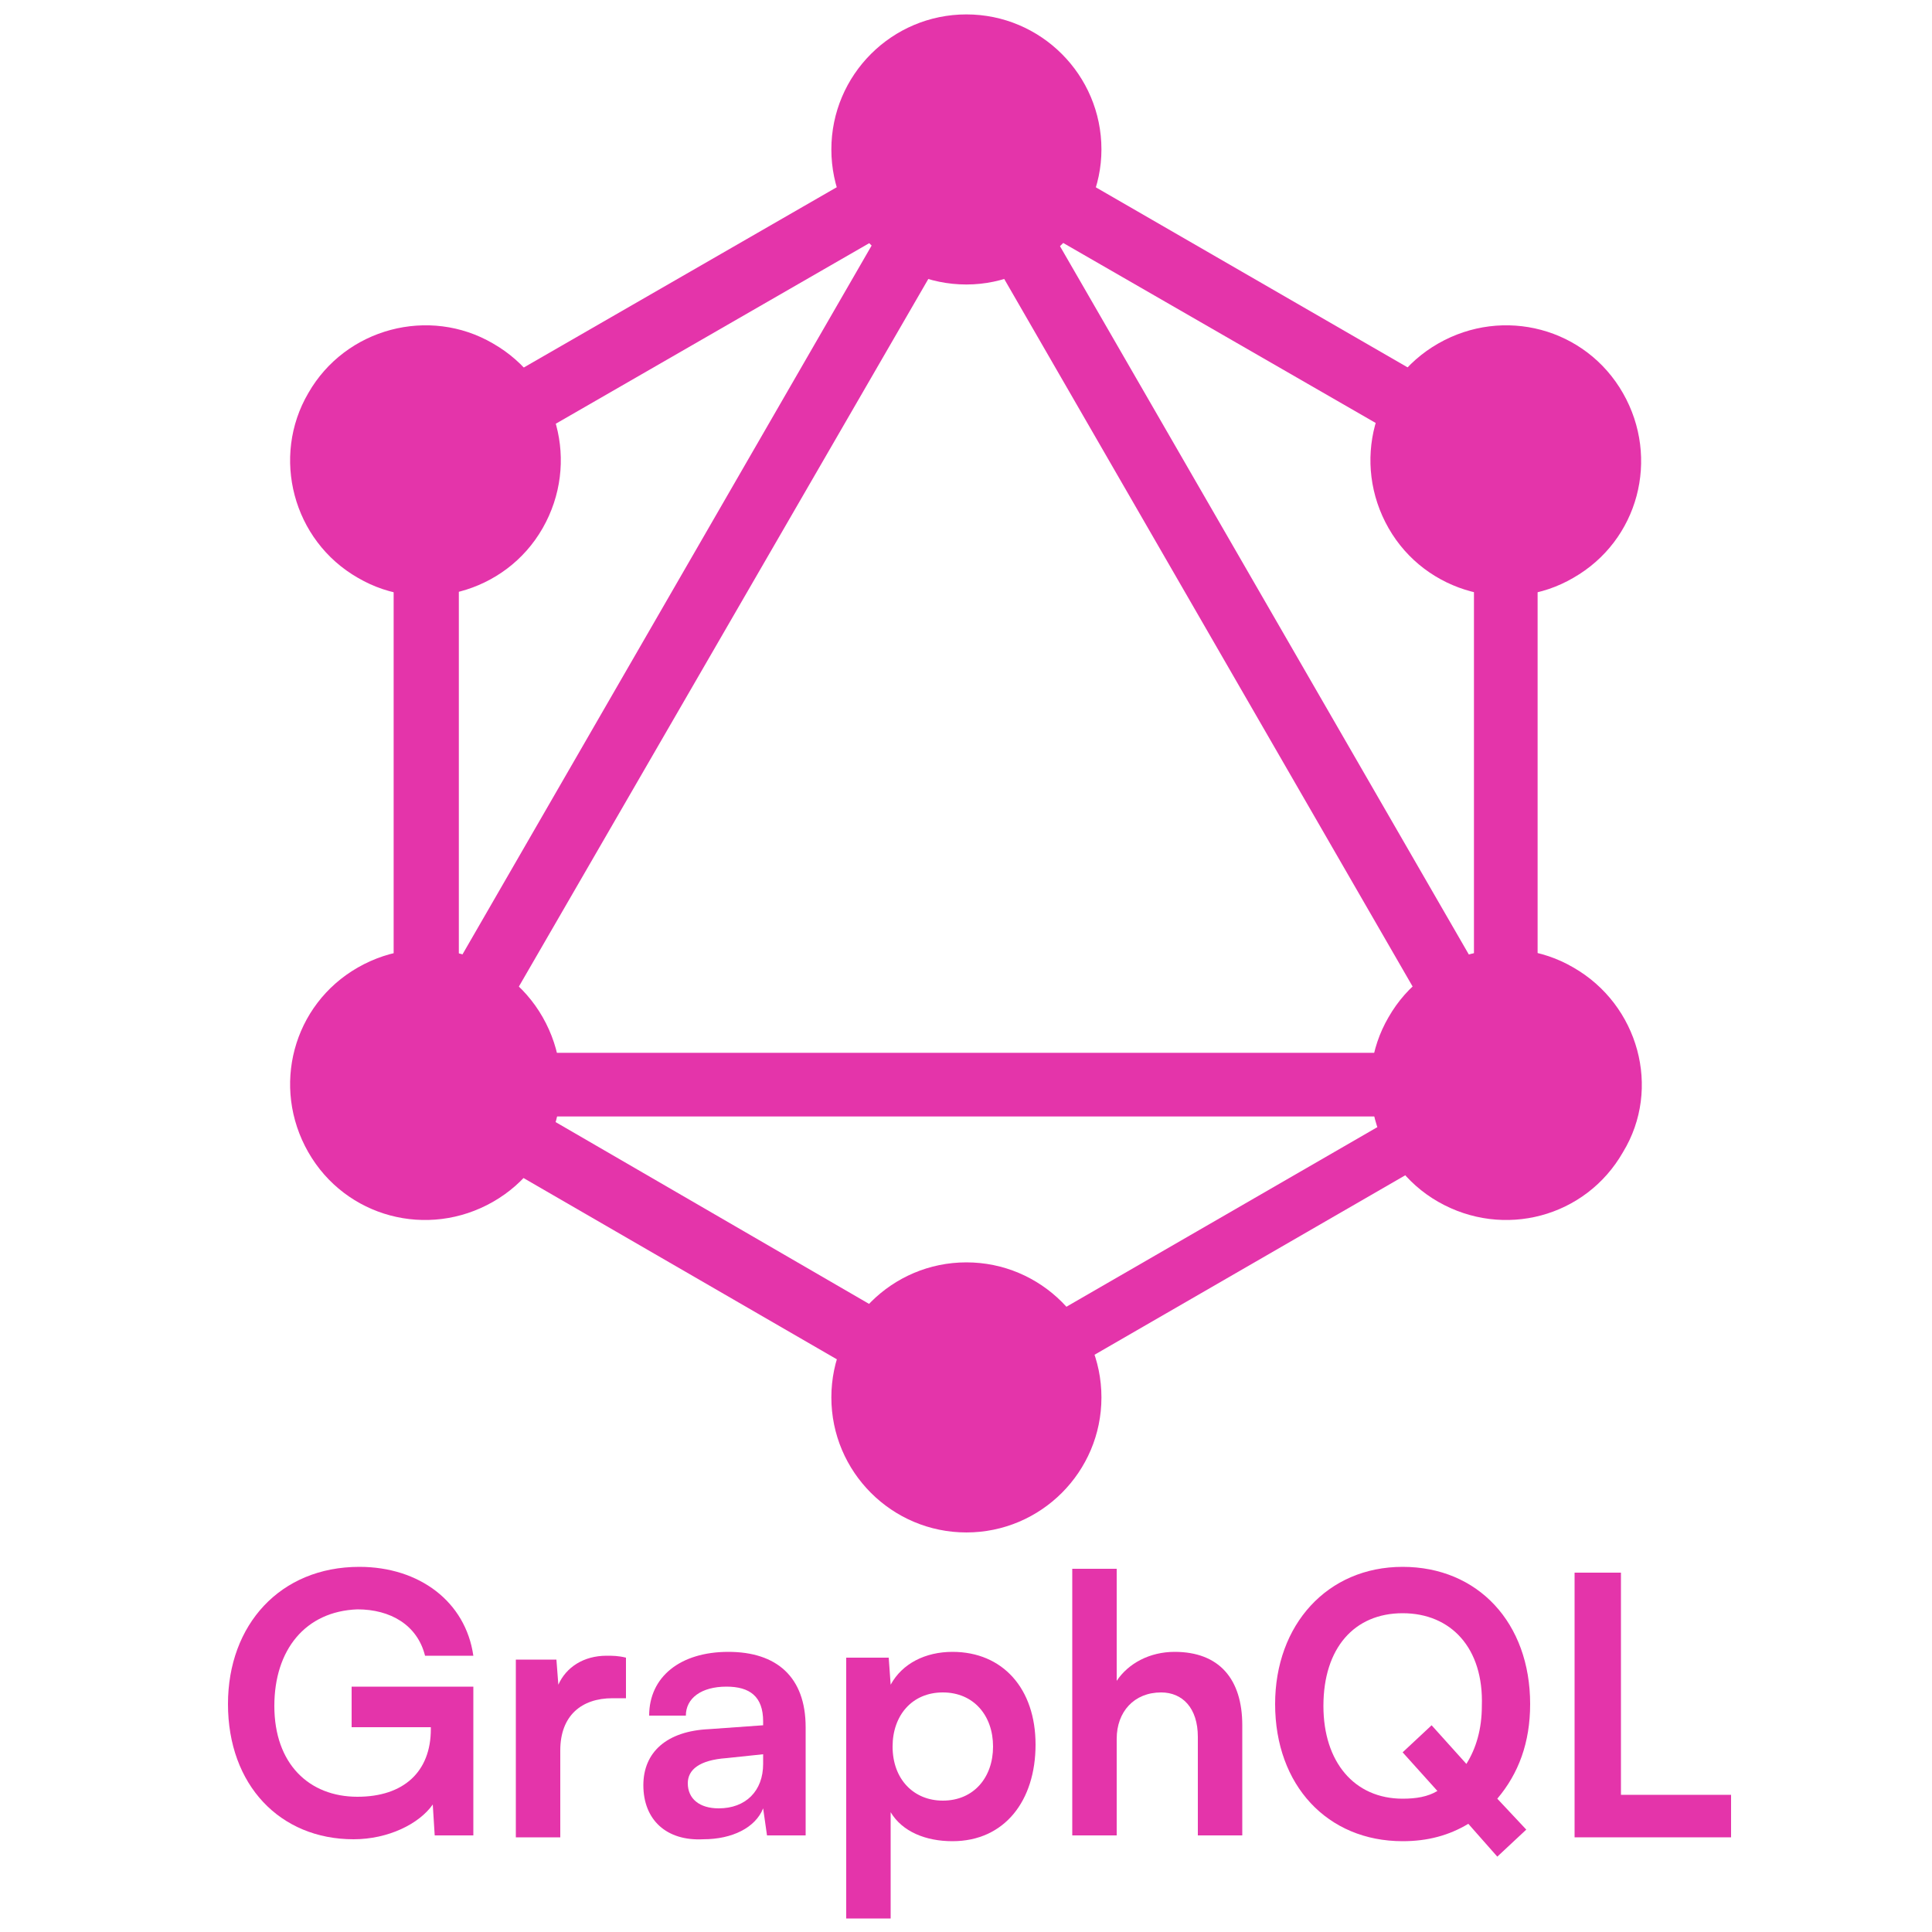
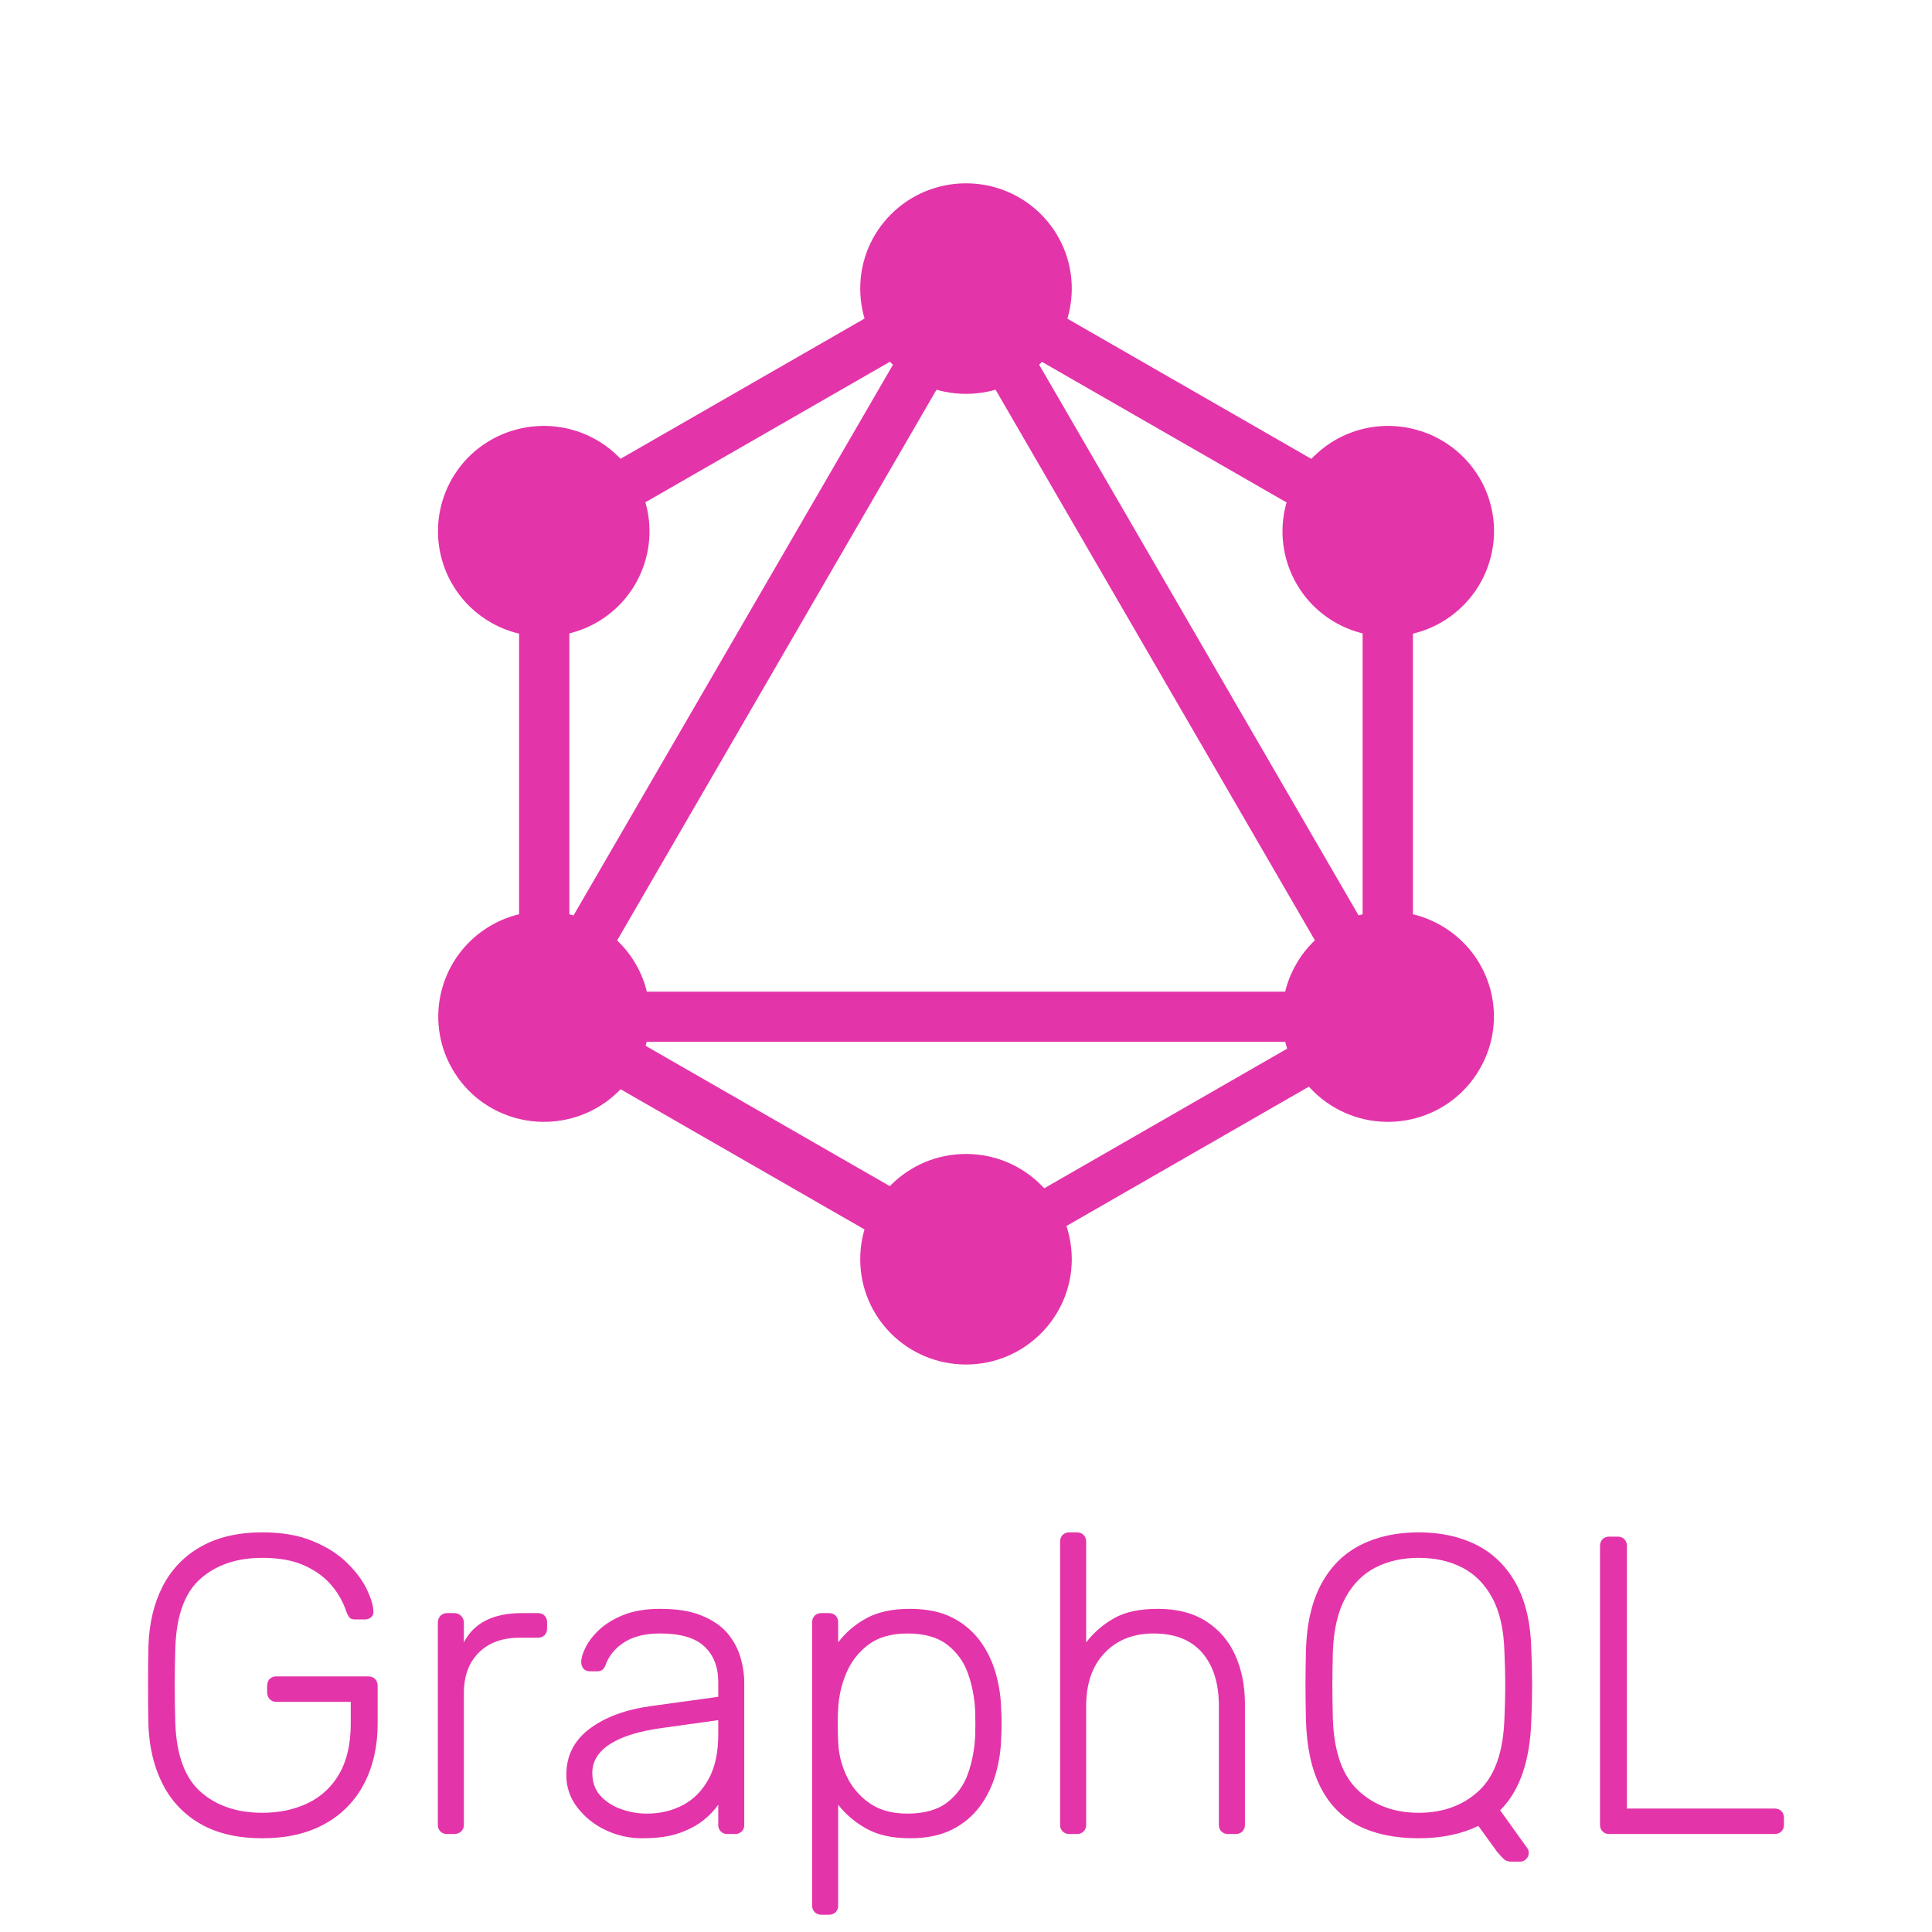
- <svg xmlns="http://www.w3.org/2000/svg" version="1.1" id="svg20" x="0px" y="0px" viewBox="0 0 100 100" style="enable-background:new 0 0 100 100;" xml:space="preserve">
-   <style type="text/css">
- 	.st0{fill:#E434AA;}
- 	.st1{enable-background:new    ;}
- </style>
-   <g id="g18" transform="matrix(0.8034082,0,0,0.8034082,12.58183,-0.218127)">
-     <path id="path2" class="st0" d="M10.9,75.7l-3.6-2.1l40-69.3L51,6.4L10.9,75.7z" />
-     <path id="path4" class="st0" d="M6.5,68.1h80.1v4.1H6.5V68.1z" />
-     <path id="path6" class="st0" d="M48.2,93.6L8.1,70.4l2.1-3.6L50.2,90L48.2,93.6z M83,33.3L42.9,10.2L45,6.6L85,29.7L83,33.3z" />
-     <path id="path8" class="st0" d="M10.2,33.3l-2.1-3.6L48.2,6.6l2.1,3.6L10.2,33.3z" />
-     <path id="path10" class="st0" d="M82.2,75.7l-40-69.3l3.6-2.1l40,69.3L82.2,75.7z M9.7,26.9h4.2v46.3H9.7L9.7,26.9z" />
-     <path id="path12" class="st0" d="M79.3,26.9h4.1v46.3h-4.1V26.9z" />
-     <path id="path14" class="st0" d="M47.5,91.8l-1.8-3.1l34.8-20.1l1.8,3.1L47.5,91.8z" />
-     <path id="path16" class="st0" d="M88.9,74.5c-2.4,4.2-7.7,5.6-11.9,3.2c-4.2-2.4-5.6-7.8-3.2-11.9c2.4-4.2,7.8-5.6,11.9-3.2   C89.9,65,91.4,70.4,88.9,74.5 M19.3,34.3c-2.4,4.2-7.8,5.6-11.9,3.2c-4.2-2.4-5.6-7.8-3.2-11.9c2.4-4.2,7.8-5.6,11.9-3.2   C20.3,24.8,21.7,30.1,19.3,34.3 M4.2,74.5c-2.4-4.2-1-9.5,3.2-11.9c4.2-2.4,9.5-1,11.9,3.2c2.4,4.2,1,9.5-3.2,11.9   C11.9,80.1,6.6,78.7,4.2,74.5 M73.8,34.3c-2.4-4.2-1-9.5,3.2-11.9c4.2-2.4,9.5-1,11.9,3.2c2.4,4.2,1,9.5-3.2,11.9   C81.6,39.9,76.2,38.5,73.8,34.3 M46.6,99c-4.8,0-8.7-3.9-8.7-8.7c0,0,0,0,0,0c0-4.8,3.9-8.7,8.7-8.7c0,0,0,0,0,0   c4.8,0,8.7,3.9,8.7,8.7c0,0,0,0,0,0C55.3,95.1,51.4,99,46.6,99 M46.6,18.6c-4.8,0-8.7-3.9-8.7-8.7c0,0,0,0,0,0   c0-4.8,3.9-8.7,8.7-8.7c0,0,0,0,0,0c4.8,0,8.7,3.9,8.7,8.7c0,0,0,0,0,0C55.3,14.6,51.4,18.6,46.6,18.6   C46.6,18.6,46.6,18.6,46.6,18.6" />
-   </g>
-   <g class="st1">
-     <path class="st0" d="M14.2,88.3c0,3,1.8,4.7,4.3,4.7c2.4,0,3.8-1.3,3.8-3.5v-0.1h-4.1v-2.1h6.3v7.7h-2l-0.1-1.6   c-0.7,1-2.3,1.8-4.1,1.8c-3.8,0-6.5-2.8-6.5-7c0-4.1,2.7-7.1,6.8-7.1c3.1,0,5.5,1.8,5.9,4.6h-2.5c-0.4-1.6-1.8-2.4-3.5-2.4   C15.8,83.4,14.2,85.4,14.2,88.3z" />
-     <path class="st0" d="M32.5,87.9h-0.8c-1.6,0-2.7,0.9-2.7,2.7v4.5h-2.3v-9.2h2.1l0.1,1.3c0.4-0.9,1.3-1.5,2.5-1.5c0.3,0,0.6,0,1,0.1   V87.9z" />
-     <path class="st0" d="M33.3,92.4c0-1.7,1.2-2.8,3.4-2.9l2.8-0.2v-0.2c0-1.3-0.7-1.8-1.9-1.8c-1.3,0-2.1,0.6-2.1,1.5h-1.9   c0-2,1.6-3.3,4.1-3.3c2.5,0,4,1.3,4,3.9v5.6h-2l-0.2-1.4c-0.4,1-1.6,1.6-3.1,1.6C34.5,95.3,33.3,94.2,33.3,92.4z M39.5,91.3v-0.5   L37.6,91c-1.4,0.1-2,0.6-2,1.3c0,0.8,0.6,1.3,1.6,1.3C38.6,93.6,39.5,92.7,39.5,91.3z" />
-     <path class="st0" d="M43.9,85.8h2.1l0.1,1.4c0.6-1.1,1.8-1.7,3.2-1.7c2.6,0,4.3,1.9,4.3,4.8c0,2.9-1.6,5-4.3,5   c-1.4,0-2.6-0.5-3.2-1.5v5.5h-2.3V85.8z M48.8,93.2c1.6,0,2.6-1.2,2.6-2.8c0-1.6-1-2.8-2.6-2.8c-1.6,0-2.6,1.2-2.6,2.8   C46.2,92.1,47.3,93.2,48.8,93.2z" />
-     <path class="st0" d="M55.5,95.1V81.2h2.3V87c0.6-0.9,1.7-1.5,3-1.5c2.3,0,3.5,1.4,3.5,3.8v5.7H62v-5.1c0-1.5-0.8-2.3-1.9-2.3   c-1.4,0-2.3,1-2.3,2.4v5H55.5z" />
-     <path class="st0" d="M76,94.4c-1,0.6-2.1,0.9-3.4,0.9c-3.9,0-6.6-2.9-6.6-7.1c0-4.1,2.7-7.1,6.6-7.1s6.6,2.9,6.6,7.1   c0,2-0.6,3.6-1.7,4.9l1.5,1.6l-1.5,1.4L76,94.4z M72.6,83.5c-2.5,0-4.1,1.8-4.1,4.8c0,2.9,1.6,4.8,4.1,4.8c0.7,0,1.3-0.1,1.8-0.4   l-1.8-2l1.5-1.4l1.8,2c0.5-0.8,0.8-1.8,0.8-3C76.8,85.3,75.1,83.5,72.6,83.5z" />
-     <path class="st0" d="M83.9,92.9h5.7v2.2h-8.1V81.4h2.4V92.9z" />
+ <svg xmlns="http://www.w3.org/2000/svg" width="100" height="100" viewBox="0 0 128 128">
+   <g fill="#E434AA">
+     <path d="M35.387 71.79L32.5 70.128l32.152-55.43 2.883 1.656zm0 0" />
+     <path d="M31.84 65.7h64.3v3.32h-64.3zm0 0" />
+     <path d="M65.273 86.05l-32.16-18.484 1.664-2.875 32.164 18.485zm0 0M93.215 37.871L61.05 19.387l1.668-2.871L94.879 35zm0 0" />
+     <path d="M34.785 37.86l-1.664-2.872 32.164-18.484 1.664 2.871zm0 0" />
+     <path d="M92.621 71.79L60.47 16.354l2.886-1.656 32.153 55.43zm0 0M34.39 32.79h3.333v36.968H34.39zm0 0" />
+     <path d="M90.277 32.79h3.332v36.968h-3.332zm0 0" />
+     <path d="M64.707 84.645l-1.457-2.508 27.973-16.078 1.457 2.507zm0 0" />
+     <path d="M98.027 70.836c-1.925 3.34-6.222 4.477-9.574 2.559a6.962 6.962 0 01-2.57-9.532c1.926-3.34 6.222-4.476 9.574-2.558 3.375 1.937 4.52 6.195 2.57 9.53M42.098 38.684c-1.926 3.336-6.223 4.476-9.575 2.558a6.967 6.967 0 01-2.57-9.535c1.926-3.336 6.223-4.477 9.574-2.559 3.352 1.942 4.496 6.196 2.57 9.536M29.973 70.836c-1.93-3.336-.785-7.594 2.57-9.531 3.352-1.918 7.629-.782 9.574 2.558 1.93 3.336.785 7.594-2.57 9.532-3.371 1.918-7.649.78-9.574-2.56M85.902 38.684c-1.925-3.34-.78-7.594 2.57-9.536 3.352-1.918 7.63-.777 9.575 2.559 1.93 3.34.785 7.594-2.57 9.535-3.352 1.918-7.649.778-9.575-2.558M64 90.402c-3.875 0-7.008-3.117-7.008-6.976 0-3.856 3.133-6.973 7.008-6.973s7.008 3.117 7.008 6.973c0 3.836-3.133 6.976-7.008 6.976M64 26.094c-3.875 0-7.008-3.117-7.008-6.977 0-3.855 3.133-6.972 7.008-6.972s7.008 3.117 7.008 6.972c0 3.86-3.133 6.977-7.008 6.977M106.625 121.508a.604.604 0 01-.45-.168.606.606 0 01-.171-.45v-18.464c0-.188.058-.34.172-.453a.604.604 0 01.449-.168h.54c.187 0 .339.054.452.168a.613.613 0 01.168.453v17.394h9.758c.207 0 .367.055.48.168.114.114.168.274.168.477v.426a.604.604 0 01-.168.449c-.113.113-.273.168-.48.168zm0 0M100.094 123.336a.704.704 0 01-.535-.238 8.22 8.22 0 01-.368-.407l-1.246-1.718c-1.129.543-2.449.816-3.957.816-1.566 0-2.894-.277-3.988-.828-1.094-.555-1.934-1.41-2.516-2.563-.586-1.156-.906-2.613-.96-4.378-.02-.844-.032-1.633-.032-2.364 0-.73.012-1.52.031-2.363.055-1.746.395-3.195 1.016-4.352.621-1.152 1.484-2.011 2.59-2.574 1.101-.562 2.387-.844 3.86-.844 1.468 0 2.753.282 3.859.844 1.101.563 1.968 1.422 2.601 2.574.63 1.157.965 2.606 1.004 4.352a57.2 57.2 0 01.055 2.363c0 .73-.02 1.52-.055 2.364-.094 2.683-.785 4.656-2.066 5.914l1.812 2.53a.41.41 0 01.055.099c.02.046.027.117.027.21a.535.535 0 01-.168.395.541.541 0 01-.394.168zm-6.106-3.234c1.621 0 2.953-.489 4-1.465 1.047-.977 1.606-2.563 1.684-4.758.035-.844.055-1.586.055-2.223 0-.636-.02-1.379-.055-2.222-.04-1.465-.309-2.657-.809-3.575-.5-.921-1.168-1.59-2.008-2.015-.835-.422-1.793-.633-2.867-.633-1.058 0-2.004.21-2.843.633-.84.426-1.508 1.094-2.008 2.015-.5.918-.778 2.11-.832 3.575-.02.843-.032 1.586-.032 2.222 0 .637.012 1.38.032 2.223.074 2.195.64 3.781 1.695 4.758 1.055.976 2.383 1.465 3.988 1.465zm0 0M70.855 121.508a.604.604 0 01-.449-.168.606.606 0 01-.172-.45v-18.75c0-.187.059-.335.172-.449a.604.604 0 01.45-.168h.48c.191 0 .34.055.453.168a.606.606 0 01.172.45v6.671a6.13 6.13 0 011.852-1.601c.726-.414 1.69-.621 2.898-.621 1.281 0 2.352.277 3.207.832.86.55 1.5 1.3 1.926 2.25.422.95.636 2.023.636 3.223v7.996a.606.606 0 01-.171.449.607.607 0 01-.454.168h-.48a.613.613 0 01-.453-.168.604.604 0 01-.168-.45v-7.855c0-1.5-.367-2.68-1.102-3.531-.738-.856-1.812-1.281-3.226-1.281-1.336 0-2.414.425-3.235 1.28-.82.852-1.23 2.032-1.23 3.532v7.856a.606.606 0 01-.172.449.607.607 0 01-.453.168zm0 0M54.43 126.855a.607.607 0 01-.453-.168.606.606 0 01-.172-.449v-18.746c0-.187.058-.34.172-.453a.607.607 0 01.453-.168h.48c.188 0 .34.055.453.168a.613.613 0 01.168.453v1.32c.473-.636 1.09-1.167 1.852-1.59.765-.421 1.73-.632 2.898-.632 1.114 0 2.047.191 2.801.578a5.114 5.114 0 011.836 1.531c.473.64.82 1.352 1.047 2.14.226.79.347 1.595.367 2.423.02.281.027.59.027.93 0 .335-.007.644-.027.925a9.539 9.539 0 01-.367 2.422c-.227.79-.574 1.5-1.047 2.14a5.114 5.114 0 01-1.836 1.532c-.754.387-1.687.578-2.8.578-1.169 0-2.134-.215-2.9-.648-.76-.43-1.378-.957-1.85-1.575v6.672a.604.604 0 01-.169.45.613.613 0 01-.453.167zm5.683-6.699c1.11 0 1.989-.242 2.63-.73a4.097 4.097 0 001.386-1.914c.281-.79.441-1.633.48-2.535a26.44 26.44 0 000-1.575 8.613 8.613 0 00-.48-2.535 4.117 4.117 0 00-1.387-1.914c-.64-.488-1.52-.73-2.629-.73-1.074 0-1.941.254-2.601.757a4.528 4.528 0 00-1.457 1.903 6.899 6.899 0 00-.524 2.293c-.02.281-.027.648-.027 1.097 0 .45.008.817.027 1.098.02.75.192 1.492.524 2.223a4.508 4.508 0 001.5 1.832c.668.488 1.52.73 2.558.73zm0 0M42.582 121.79a5.595 5.595 0 01-2.504-.563 5.079 5.079 0 01-1.851-1.508 3.436 3.436 0 01-.707-2.125c0-1.274.52-2.297 1.554-3.067 1.035-.77 2.383-1.265 4.043-1.492l4.469-.617v-.988c0-.993-.309-1.778-.918-2.348-.613-.574-1.59-.86-2.93-.86-.98 0-1.77.192-2.375.579-.601.383-1.015.886-1.242 1.504-.094.28-.273.422-.539.422h-.45c-.226 0-.386-.059-.484-.184a.687.687 0 01-.14-.434c0-.265.101-.593.297-.984.199-.395.504-.785.922-1.172.414-.383.949-.707 1.609-.969.66-.261 1.46-.394 2.402-.394 1.114 0 2.032.148 2.758.45.727.3 1.293.69 1.7 1.167.402.48.69 1.012.859 1.59.172.582.254 1.156.254 1.719v9.375a.604.604 0 01-.168.449.613.613 0 01-.453.168h-.481a.613.613 0 01-.453-.168.604.604 0 01-.168-.45v-1.324a4.776 4.776 0 01-.961 1.012c-.414.34-.95.625-1.598.86-.652.234-1.465.351-2.445.351zm.281-1.634c.867 0 1.66-.187 2.375-.562.715-.375 1.285-.953 1.711-1.73.426-.778.637-1.759.637-2.942v-.957l-3.648.508c-1.547.203-2.715.562-3.508 1.066-.79.508-1.188 1.145-1.188 1.914 0 .621.18 1.129.54 1.524.359.39.816.687 1.37.882.555.2 1.125.297 1.711.297zm0 0M29.629 121.508a.613.613 0 01-.453-.168.62.62 0 01-.168-.45v-13.37c0-.188.058-.344.168-.465a.594.594 0 01.453-.184h.453c.188 0 .344.063.469.184a.633.633 0 01.183.465v1.293a3.224 3.224 0 011.47-1.461c.64-.32 1.433-.48 2.374-.48h1.047c.188 0 .34.054.453.167a.613.613 0 01.168.453v.39c0 .192-.055.34-.168.454a.613.613 0 01-.453.168H34.41c-1.133 0-2.027.328-2.687.984-.66.657-.989 1.551-.989 2.676v8.727a.586.586 0 01-.183.449.67.67 0 01-.469.168zm0 0M17.387 121.79c-1.621 0-2.985-.313-4.086-.942a6.24 6.24 0 01-2.516-2.633c-.578-1.125-.89-2.422-.95-3.883-.019-.848-.026-1.738-.026-2.676 0-.937.007-1.828.027-2.676.059-1.48.371-2.78.95-3.898a6.237 6.237 0 012.53-2.617c1.11-.63 2.47-.942 4.07-.942 1.302 0 2.415.192 3.337.579.925.382 1.68.863 2.261 1.433.586.574 1.02 1.149 1.301 1.73.285.583.434 1.07.453 1.465a.446.446 0 01-.14.407.64.64 0 01-.453.156h-.622c-.171 0-.293-.043-.367-.125-.078-.086-.152-.23-.226-.438a5.107 5.107 0 00-.95-1.675c-.44-.535-1.035-.977-1.78-1.32-.743-.348-1.684-.524-2.813-.524-1.68 0-3.04.457-4.086 1.367-1.047.91-1.606 2.426-1.684 4.547a78.247 78.247 0 000 5.066c.078 2.102.637 3.61 1.684 4.532 1.047.918 2.406 1.379 4.086 1.379 1.113 0 2.11-.211 2.996-.633a4.726 4.726 0 002.094-1.946c.507-.87.761-1.984.761-3.332v-1.437H18.32a.594.594 0 01-.453-.184.654.654 0 01-.168-.465v-.394c0-.203.055-.363.168-.477a.613.613 0 01.453-.168h6.051c.207 0 .367.055.48.168.114.114.169.274.169.477v2.48c0 1.5-.297 2.825-.891 3.97a6.353 6.353 0 01-2.602 2.671c-1.14.637-2.52.957-4.14.957zm0 0" />
  </g>
</svg>
